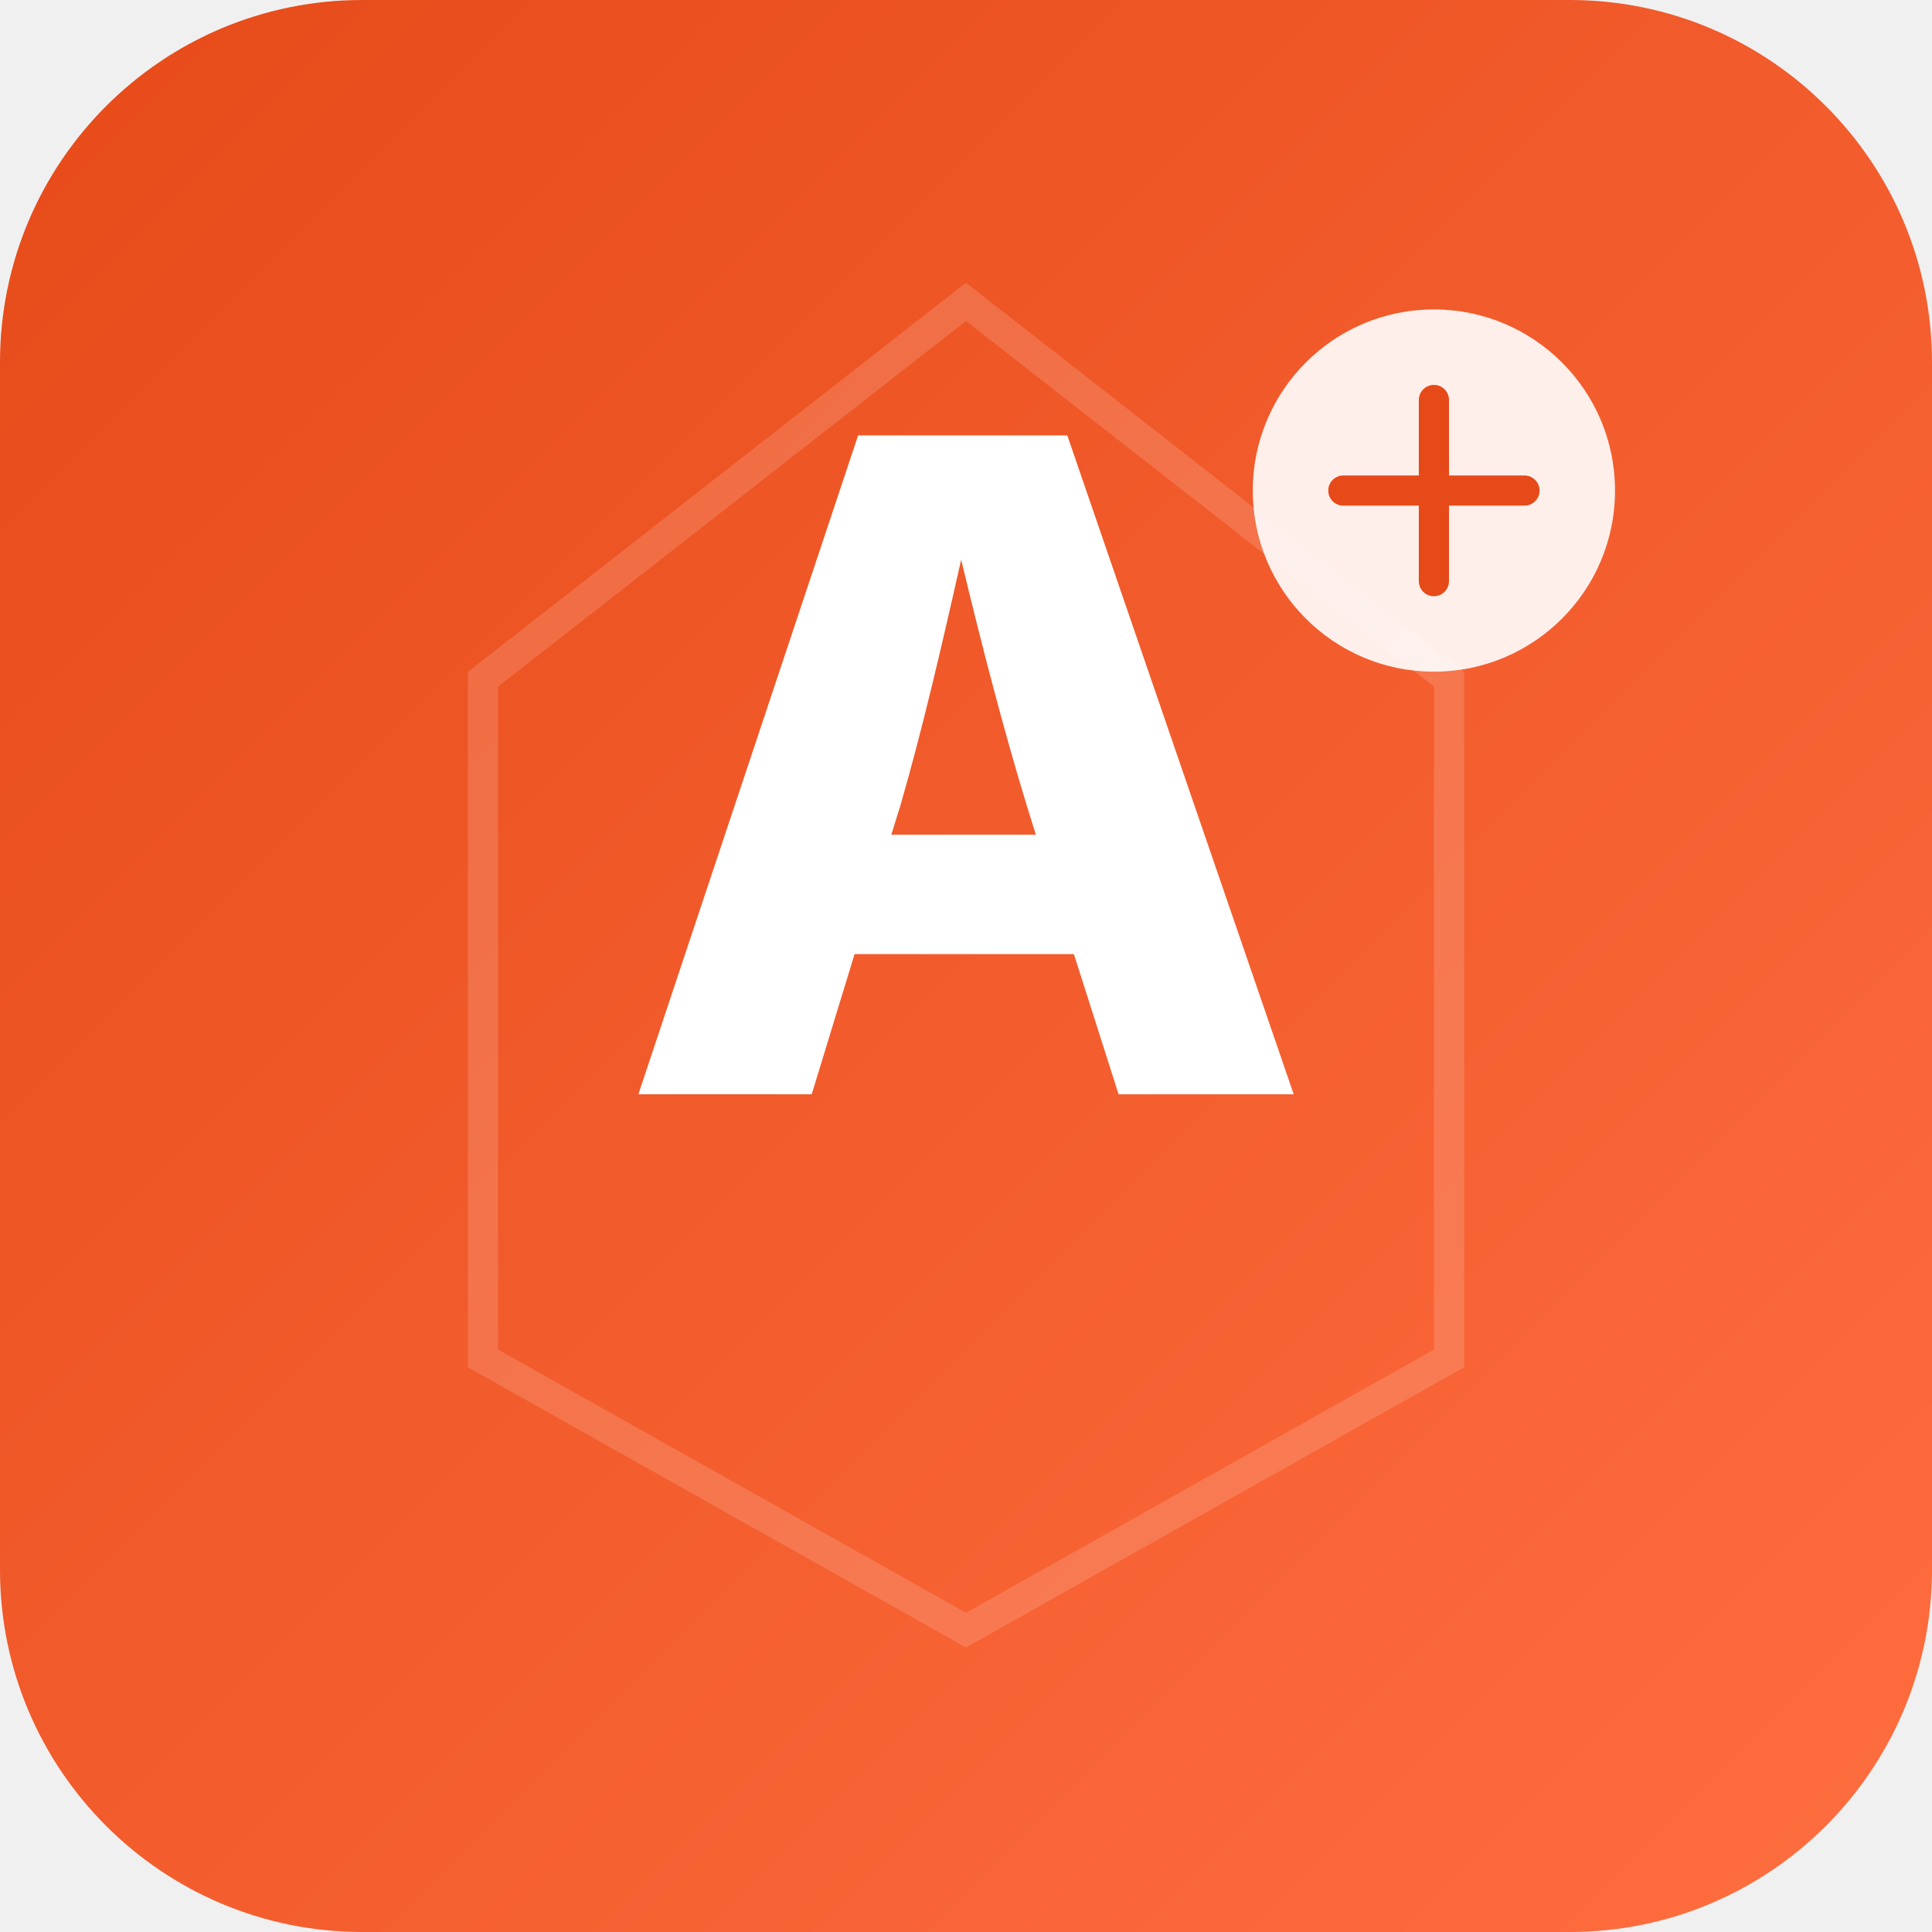
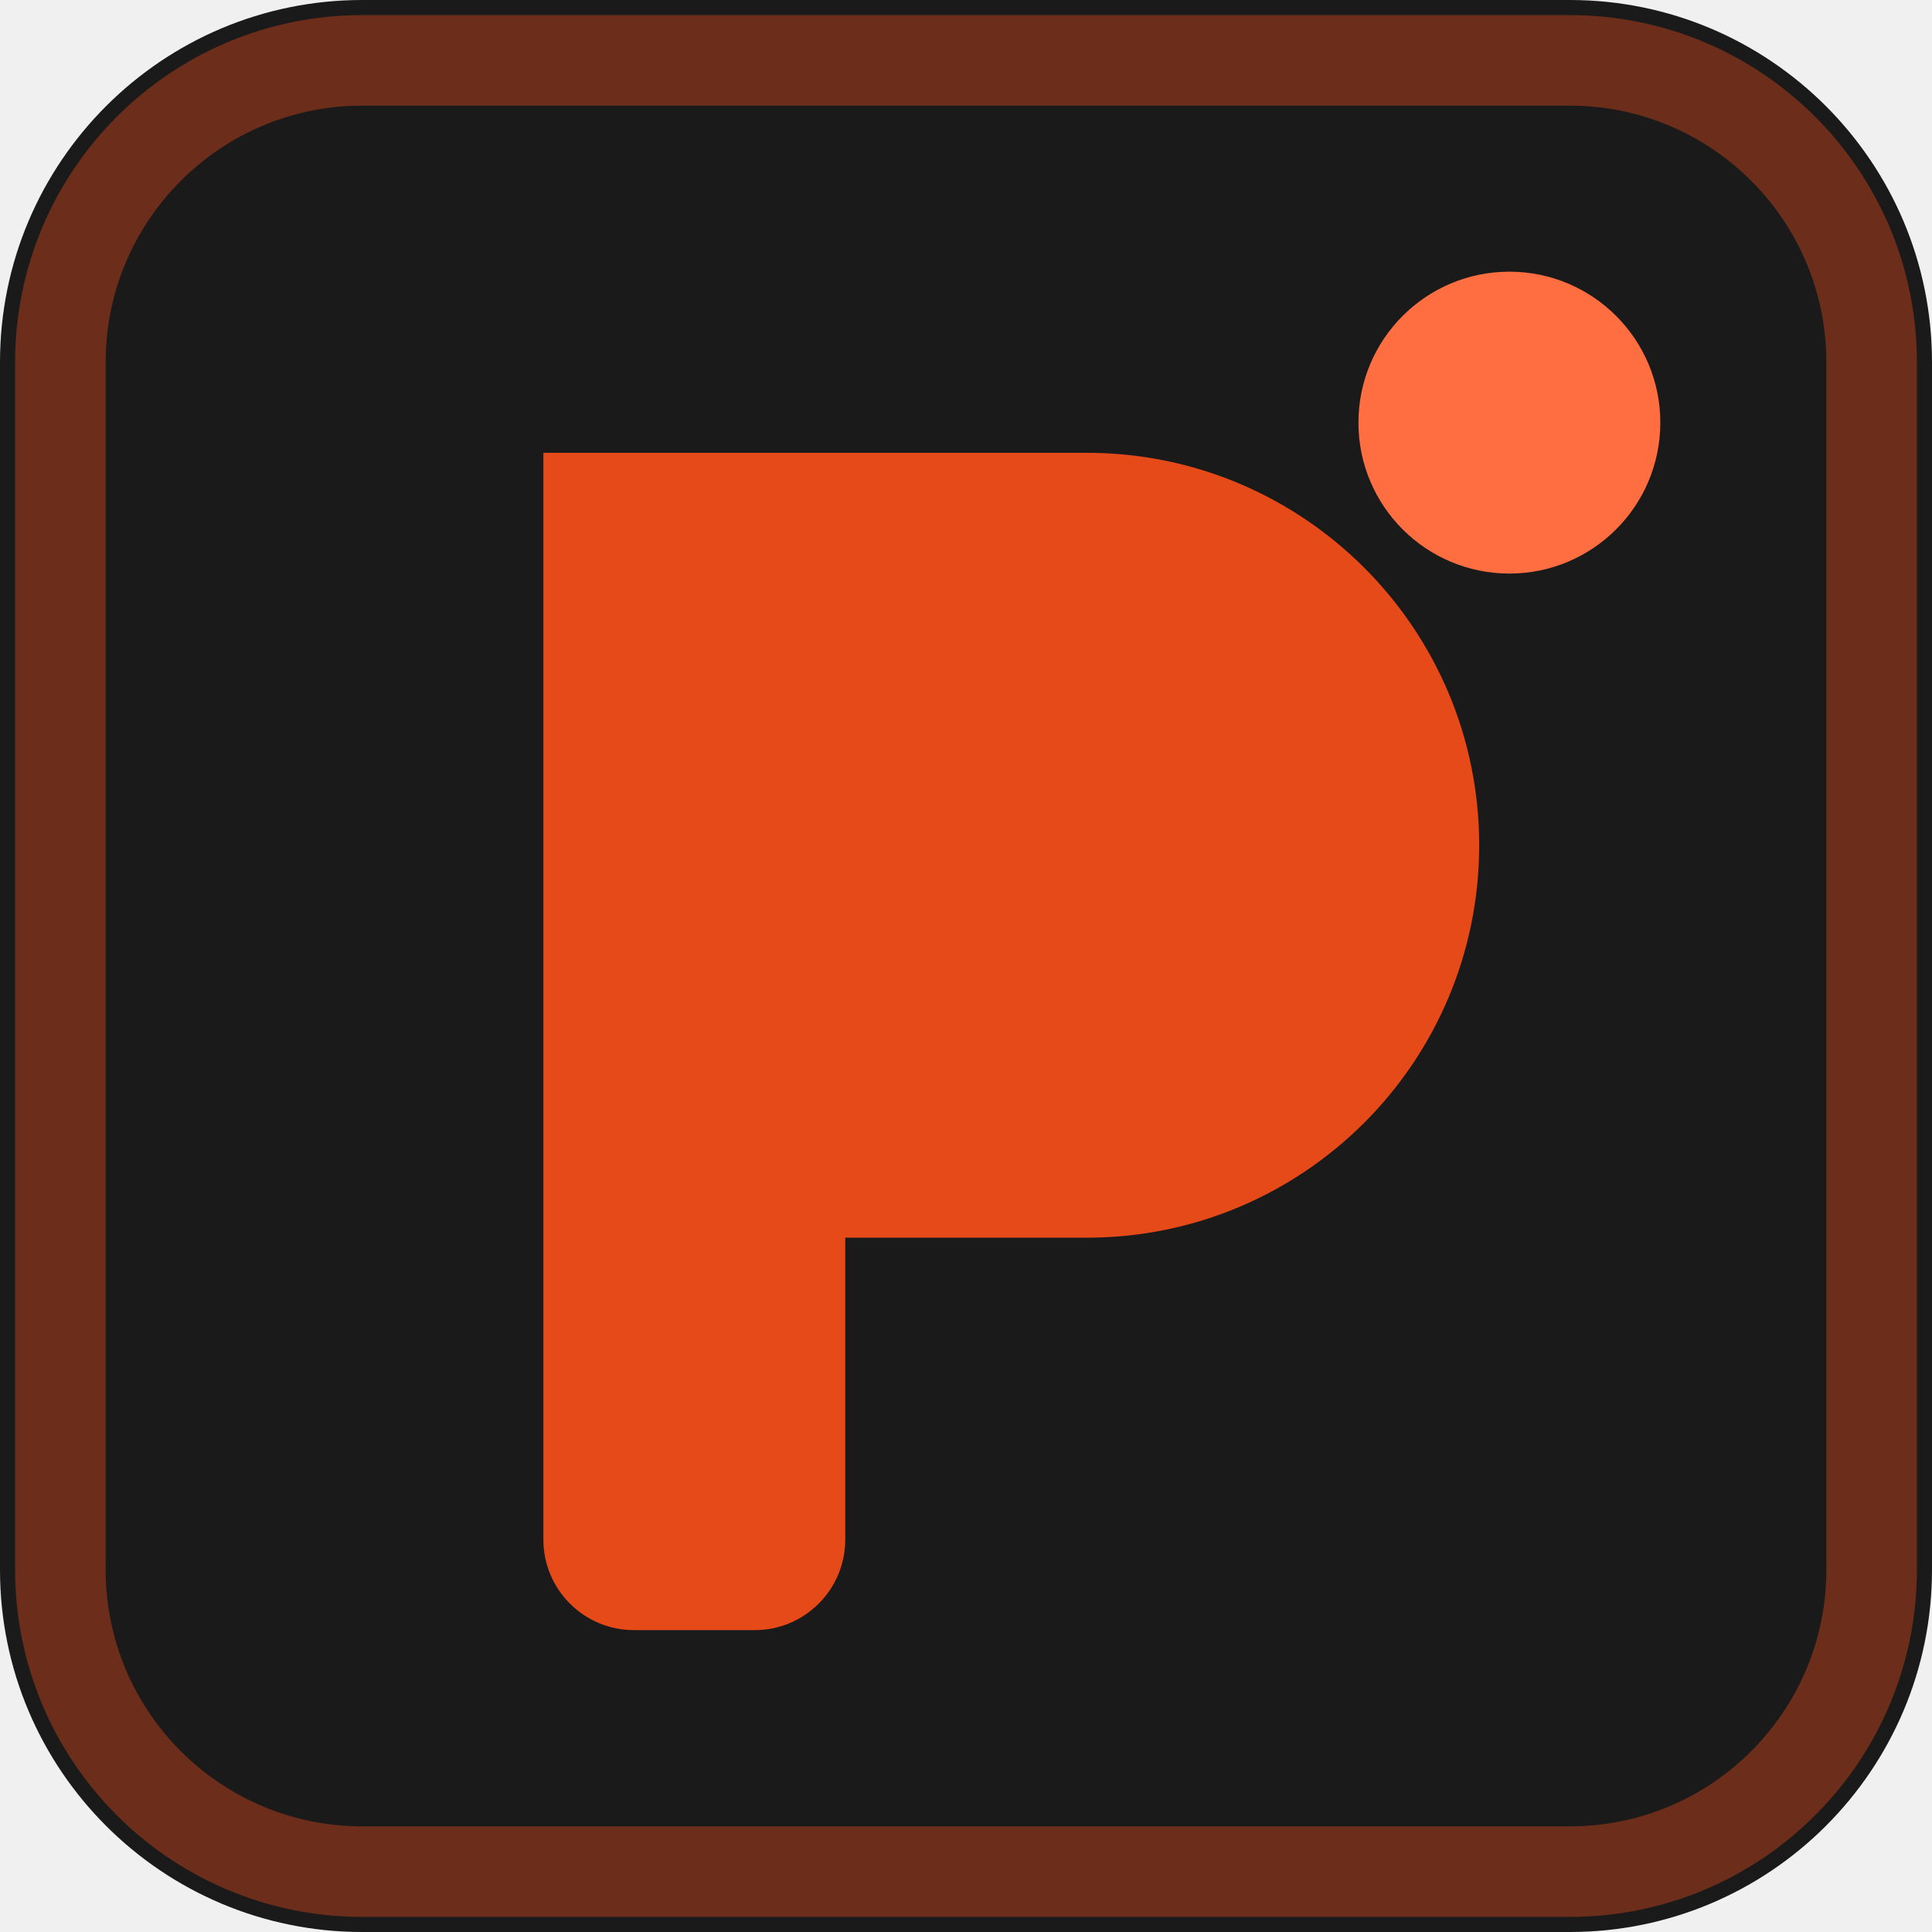
<svg xmlns="http://www.w3.org/2000/svg" viewBox="0 0 512 512">
-   <defs>
-     <linearGradient id="bg" x1="0%" y1="0%" x2="100%" y2="100%">
-       <stop offset="0%" style="stop-color:#E64A19" />
-       <stop offset="100%" style="stop-color:#FF6E40" />
-     </linearGradient>
-   </defs>
-   <rect width="512" height="512" rx="96" fill="url(#bg)" />
-   <path d="M256 80L128 180V360L256 432L384 360V180Z" fill="none" stroke="rgba(255,255,255,0.15)" stroke-width="8" />
-   <text x="256" y="290" text-anchor="middle" font-family="system-ui,-apple-system,sans-serif" font-weight="800" font-size="240" fill="#fff" letter-spacing="-10">A</text>
-   <circle cx="380" cy="130" r="48" fill="#fff" opacity="0.9" />
-   <path d="M380 106v48M356 130h48" stroke="#E64A19" stroke-width="8" stroke-linecap="round" />
+   <rect width="512" height="512" rx="96" fill="#1a1a1a" />
+   <rect x="16" y="16" width="480" height="480" rx="80" fill="none" stroke="#E64A19" stroke-width="24" opacity="0.4" />
+   <path d="M144 120h144a104 104 0 0 1 0 208H224v80a24 24 0 0 1-24 24h-32a24 24 0 0 1-24-24zM224 184h56a40 40 0 0 1 0 80H224z" fill="#E64A19" />
+   <circle cx="400" cy="112" r="40" fill="#FF6E40" />
</svg>
